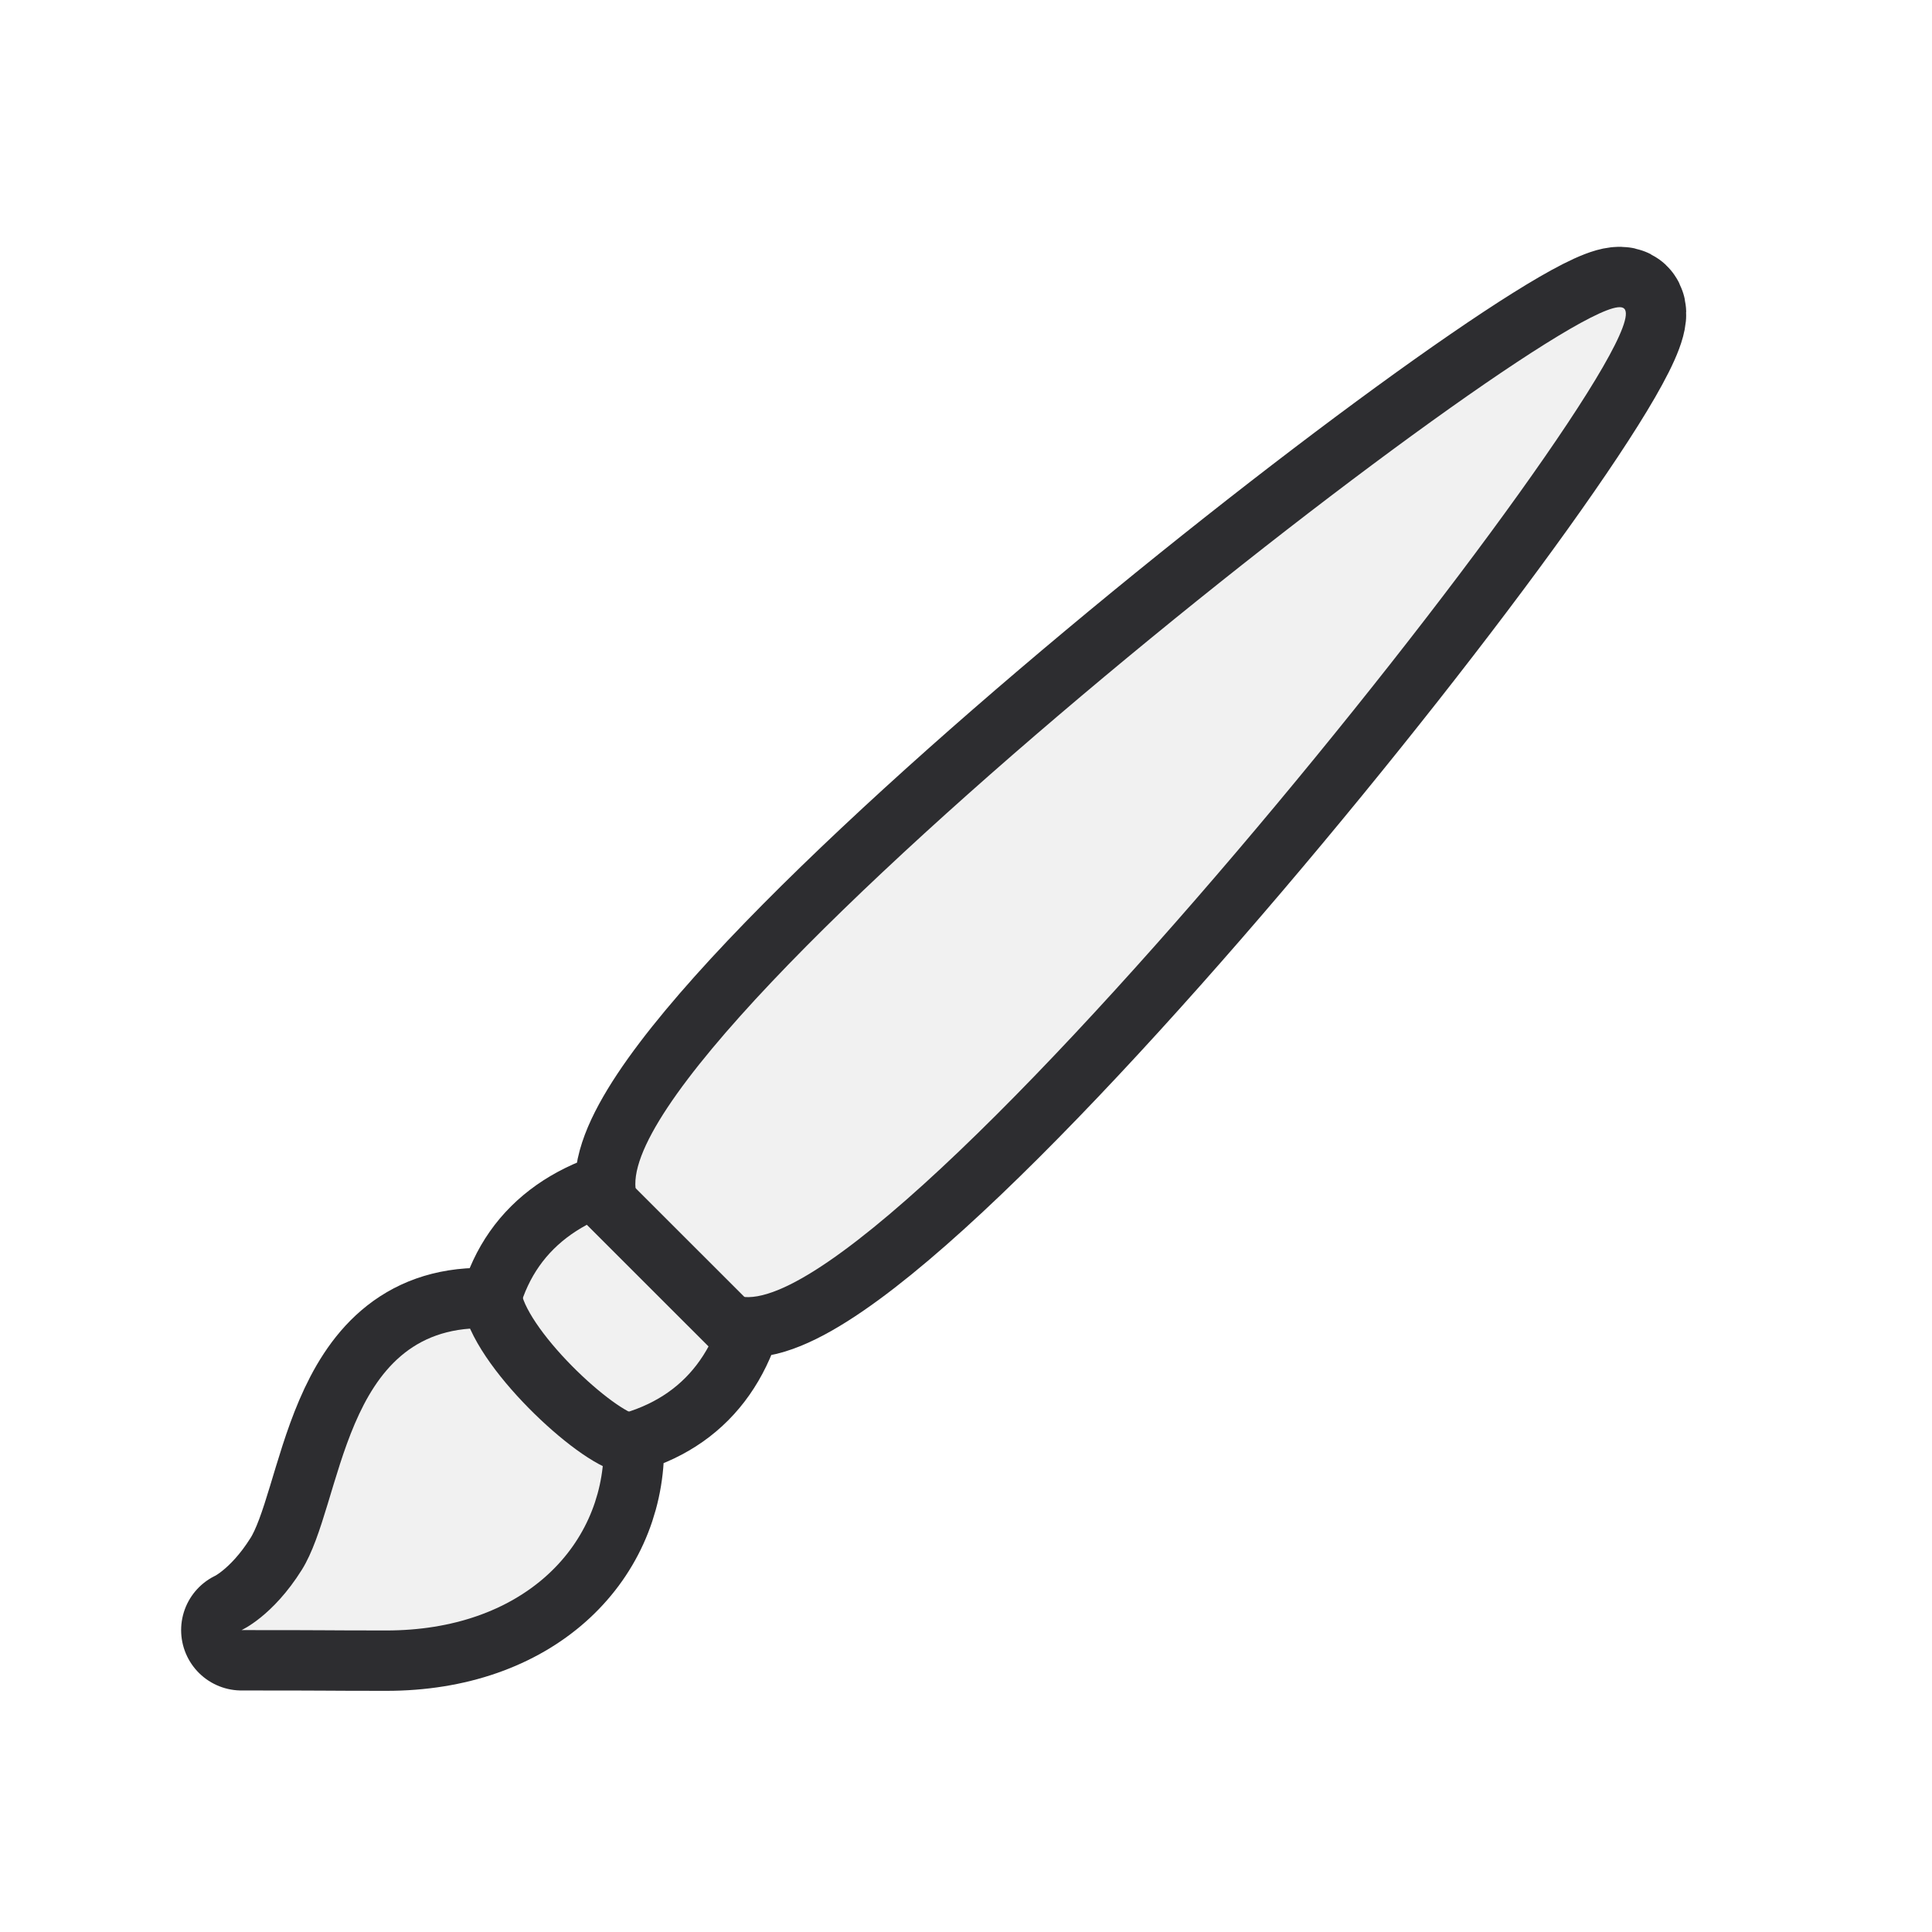
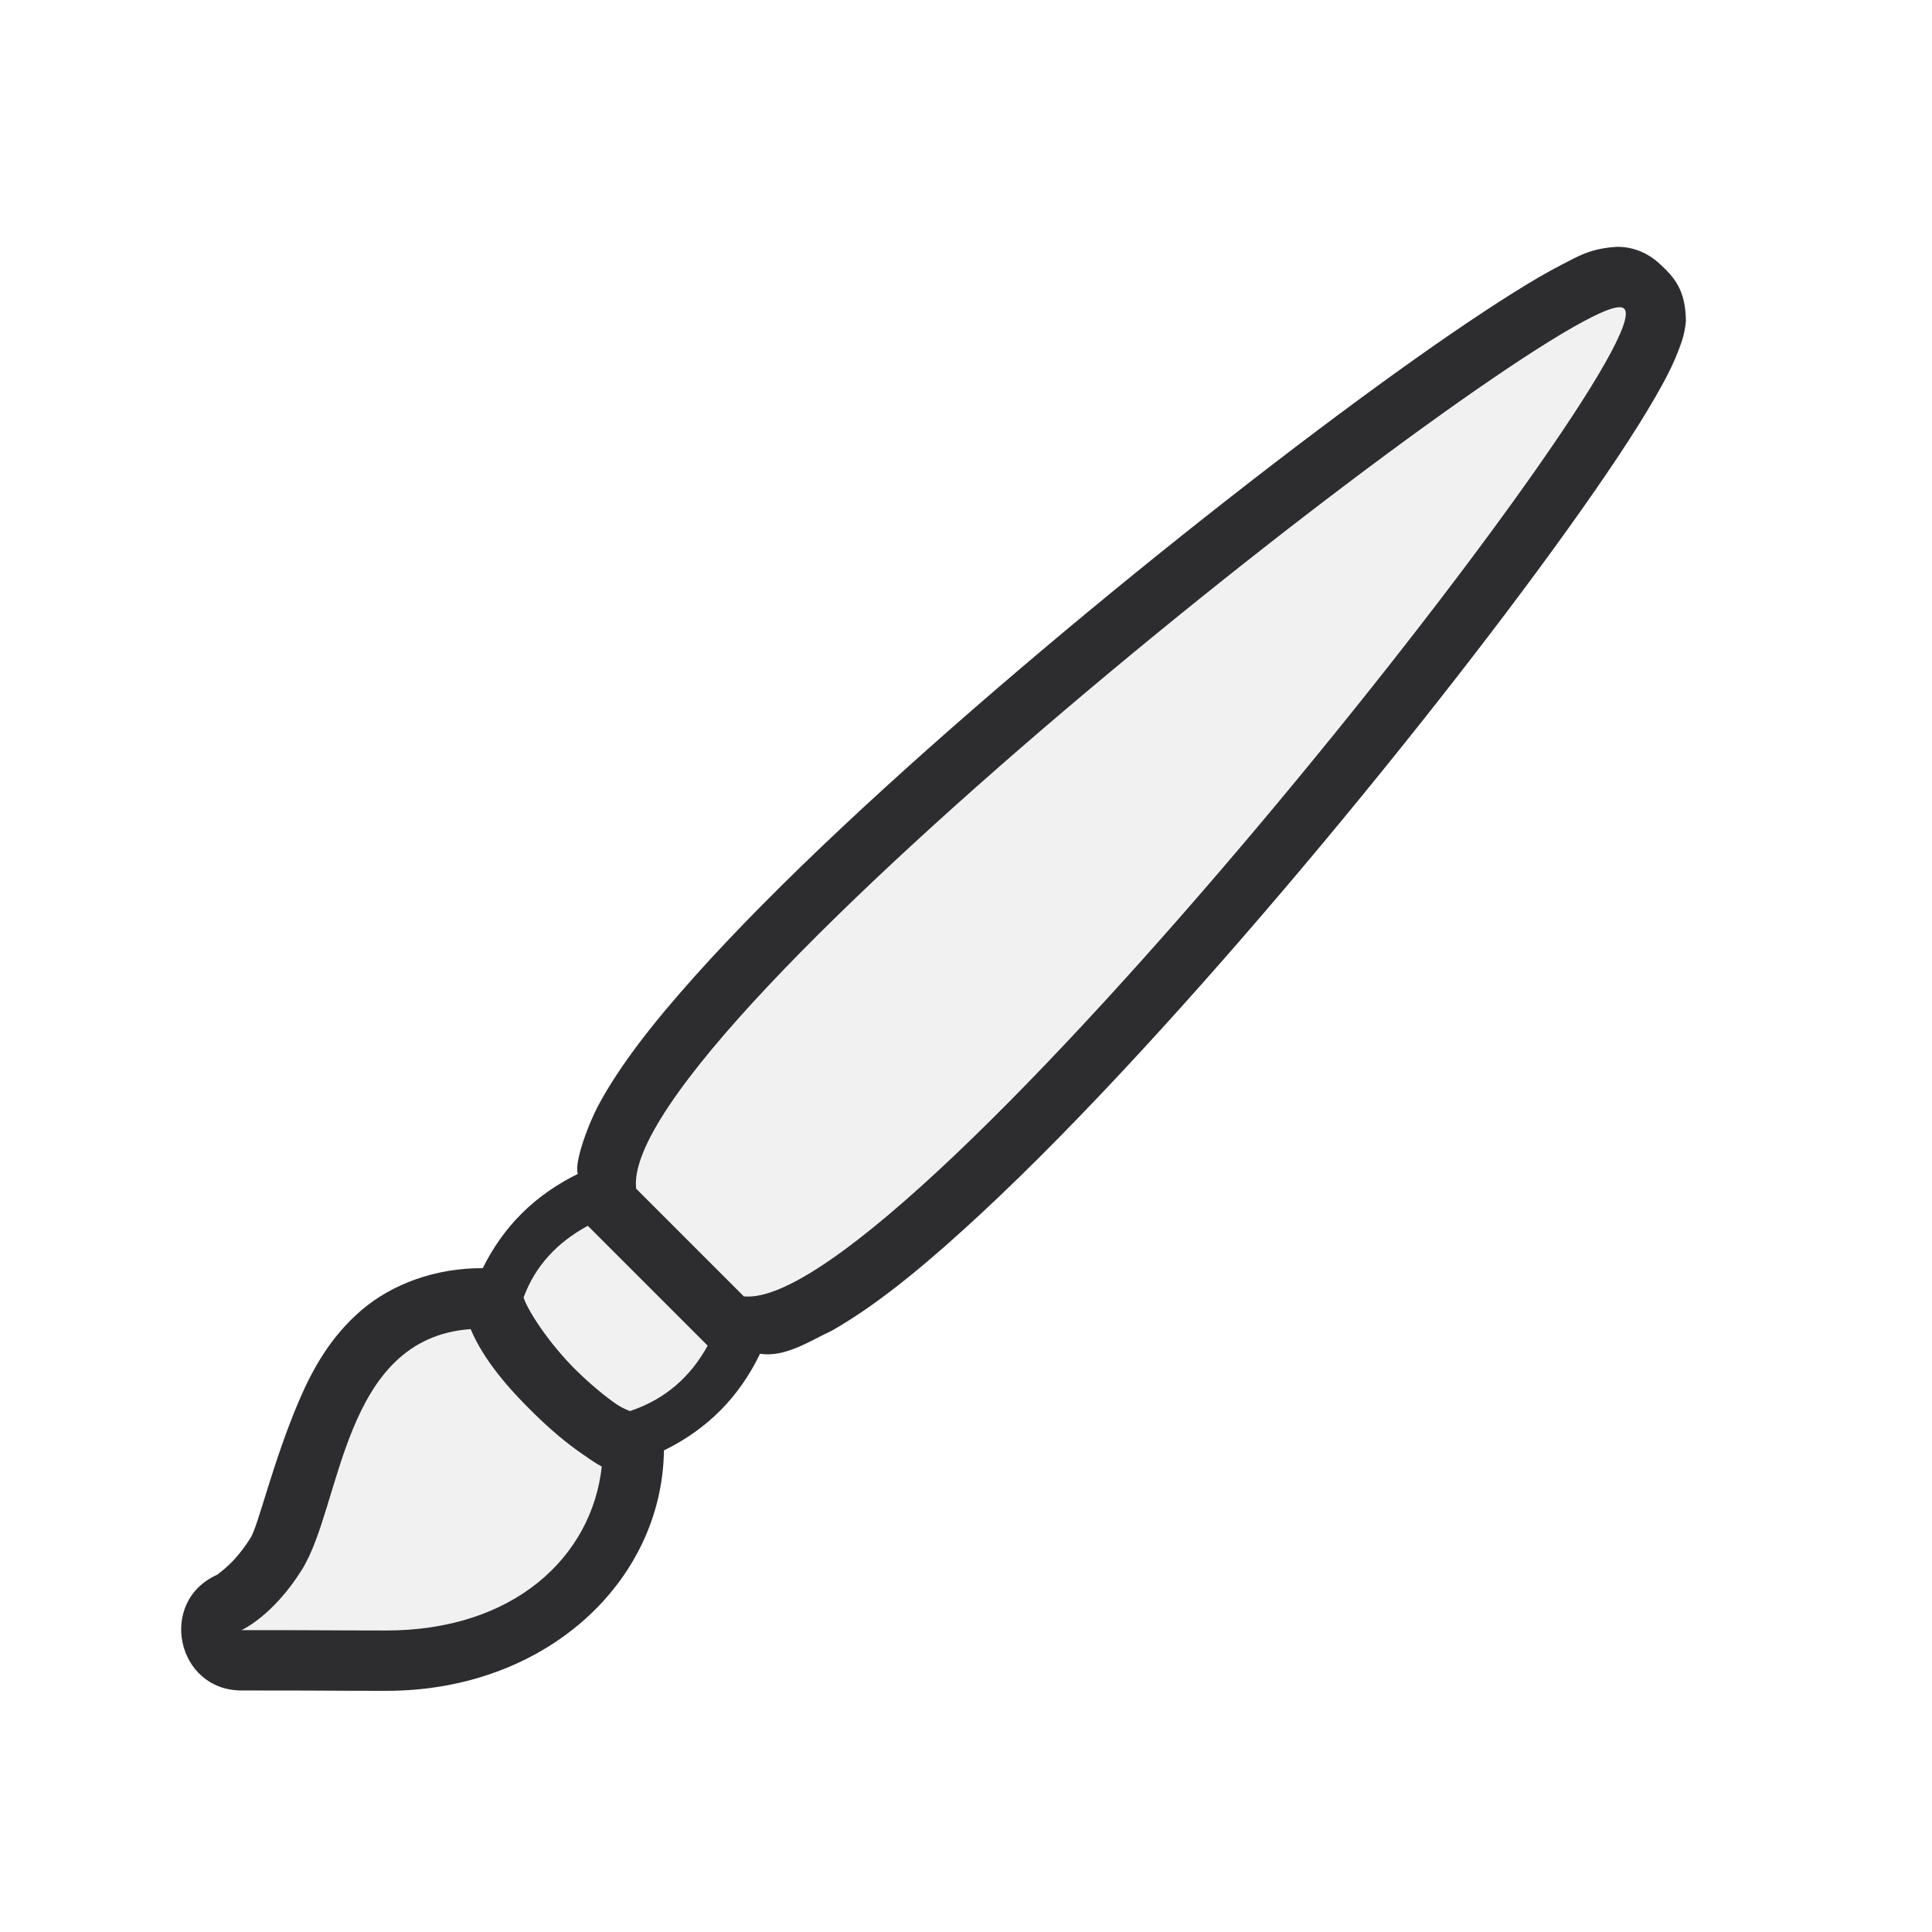
<svg xmlns="http://www.w3.org/2000/svg" width="32" height="32" viewBox="0 0 32 32" version="1.1" id="svg8">
  <defs id="defs2" />
  <g id="layer1" transform="translate(0,-288.5333)">
-     <path id="path4534" d="M 26.795,293.623 C 25.255,293.796 9,306.533 10.639,308.496 9.391,308.761 8.679,309.461 8.52,310.61 8.353,310.567 8.182,310.535 8,310.533 c -2.346,-0.023 -2.315,2.905 -3,4 -0.482,0.771 -1,1 -1,1 1.654,0 1.156,0.005 2.393,0.006 2.248,0.002 3.592,-1.373 3.607,-3.006 0.002,-0.176 -0.024,-0.344 -0.062,-0.504 1.184,-0.193 1.884,-0.904 2.115,-2.119 1.947,1.623 15.557,-15.557 14.85,-16.264 -0.022,-0.022 -0.058,-0.029 -0.107,-0.023 z" style="fill:none;fill-opacity:1;stroke:#2d2d30;stroke-width:2;stroke-linecap:butt;stroke-linejoin:round;stroke-opacity:1;stroke-miterlimit:4;stroke-dasharray:none" />
-     <path style="fill:#f1f1f1;fill-opacity:1;stroke:none;stroke-width:1px;stroke-linecap:butt;stroke-linejoin:miter;stroke-opacity:1" d="M 26.795,293.623 C 25.255,293.796 9,306.533 10.639,308.496 9.391,308.761 8.679,309.461 8.52,310.61 8.353,310.567 8.182,310.535 8,310.533 c -2.346,-0.023 -2.315,2.905 -3,4 -0.482,0.771 -1,1 -1,1 1.654,0 1.156,0.005 2.393,0.006 2.248,0.002 3.592,-1.373 3.607,-3.006 0.002,-0.176 -0.024,-0.344 -0.062,-0.504 1.184,-0.193 1.884,-0.904 2.115,-2.119 1.947,1.623 15.557,-15.557 14.85,-16.264 -0.022,-0.022 -0.058,-0.029 -0.107,-0.023 z" id="path4518" />
-     <path style="fill:none;stroke:#2d2d30;stroke-width:1px;stroke-linecap:butt;stroke-linejoin:miter;stroke-opacity:1" d="m 8.154,310.081 c 0.199,0.884 1.834,2.364 2.298,2.364" id="path4530" />
-     <path style="fill:none;stroke:#2d2d30;stroke-width:1px;stroke-linecap:butt;stroke-linejoin:miter;stroke-opacity:1" d="M 9.984,308.377 12.188,310.58" id="path4532" />
+     <path style="color:#000000;font-style:normal;font-variant:normal;font-weight:normal;font-stretch:normal;font-size:medium;line-height:normal;font-family:sans-serif;font-variant-ligatures:normal;font-variant-position:normal;font-variant-caps:normal;font-variant-numeric:normal;font-variant-alternates:normal;font-feature-settings:normal;text-indent:0;text-align:start;text-decoration:none;text-decoration-line:none;text-decoration-style:solid;text-decoration-color:#000000;letter-spacing:normal;word-spacing:normal;text-transform:none;writing-mode:lr-tb;direction:ltr;text-orientation:mixed;dominant-baseline:auto;baseline-shift:baseline;text-anchor:start;white-space:normal;shape-padding:0;clip-rule:nonzero;display:inline;overflow:visible;visibility:visible;opacity:1;isolation:auto;mix-blend-mode:normal;color-interpolation:sRGB;color-interpolation-filters:linearRGB;solid-color:#000000;solid-opacity:1;vector-effect:none;fill:#2d2d30;fill-opacity:1;fill-rule:nonzero;stroke:none;stroke-width:2;stroke-linecap:butt;stroke-linejoin:round;stroke-miterlimit:4;stroke-dasharray:none;stroke-dashoffset:0;stroke-opacity:1;color-rendering:auto;image-rendering:auto;shape-rendering:auto;text-rendering:auto;enable-background:accumulate" d="m 26.766,292.623 c -0.027,8.7e-4 -0.055,0.003 -0.082,0.006 -0.386,0.043 -0.549,0.153 -0.795,0.277 -0.246,0.125 -0.518,0.284 -0.828,0.479 -0.621,0.389 -1.39,0.917 -2.26,1.551 -1.74,1.267 -3.878,2.948 -5.924,4.691 -2.046,1.743 -3.994,3.539 -5.367,5.074 -0.687,0.768 -1.231,1.46 -1.59,2.123 -0.206,0.385 -0.414,1.001 -0.348,1.152 -0.716,0.353 -1.233,0.87 -1.576,1.562 -0.788,-0.004 -1.504,0.265 -2.008,0.695 -0.507,0.433 -0.809,0.973 -1.029,1.486 -0.44,1.026 -0.68,2.081 -0.807,2.283 -0.179,0.287 -0.352,0.451 -0.463,0.541 -0.111,0.09 -0.094,0.074 -0.094,0.074 C 2.61,315.058 2.921,316.531 4,316.533 c 1.652,0 1.153,0.005 2.393,0.006 2.65,0.002 4.575,-1.812 4.604,-3.982 0.715,-0.351 1.242,-0.877 1.592,-1.602 0.418,0.071 0.863,-0.234 1.184,-0.379 0.676,-0.383 1.395,-0.958 2.193,-1.682 1.597,-1.446 3.473,-3.483 5.27,-5.594 1.796,-2.111 3.503,-4.288 4.732,-6.004 0.615,-0.858 1.109,-1.595 1.447,-2.182 0.169,-0.293 0.299,-0.542 0.396,-0.803 0.049,-0.13 0.094,-0.258 0.113,-0.457 -0.005,-0.523 -0.193,-0.73 -0.443,-0.959 -0.196,-0.179 -0.45,-0.281 -0.715,-0.273 z" id="path4534" />
+     <path style="display:inline;fill:#f1f1f1;fill-opacity:1;stroke:none;stroke-width:1px;stroke-linecap:butt;stroke-linejoin:miter;stroke-opacity:1" d="M 26.795,5.09 C 25.313,5.256 10.222,17.047 10.537,19.689 l 1.783,1.783 c 2.671,0.272 15.263,-15.678 14.582,-16.359 -0.022,-0.022 -0.058,-0.029 -0.107,-0.023 z M 9.736,20.303 c -0.505,0.274 -0.87,0.661 -1.064,1.188 0.078,0.239 0.447,0.79 0.881,1.215 0.228,0.223 0.466,0.42 0.656,0.551 0.086,0.059 0.167,0.092 0.225,0.115 0.583,-0.195 1.004,-0.567 1.287,-1.084 z M 7.795,22.014 C 5.662,22.165 5.664,24.939 5,26 c -0.482,0.771 -1,1 -1,1 1.654,0 1.156,0.005 2.393,0.006 2.111,0.002 3.41,-1.214 3.574,-2.715 C 9.857,24.232 9.756,24.16 9.641,24.08 9.387,23.906 9.117,23.678 8.854,23.42 8.423,22.999 8.016,22.534 7.795,22.014 Z" transform="translate(0,288.5333)" id="path4518" />
  </g>
</svg>
